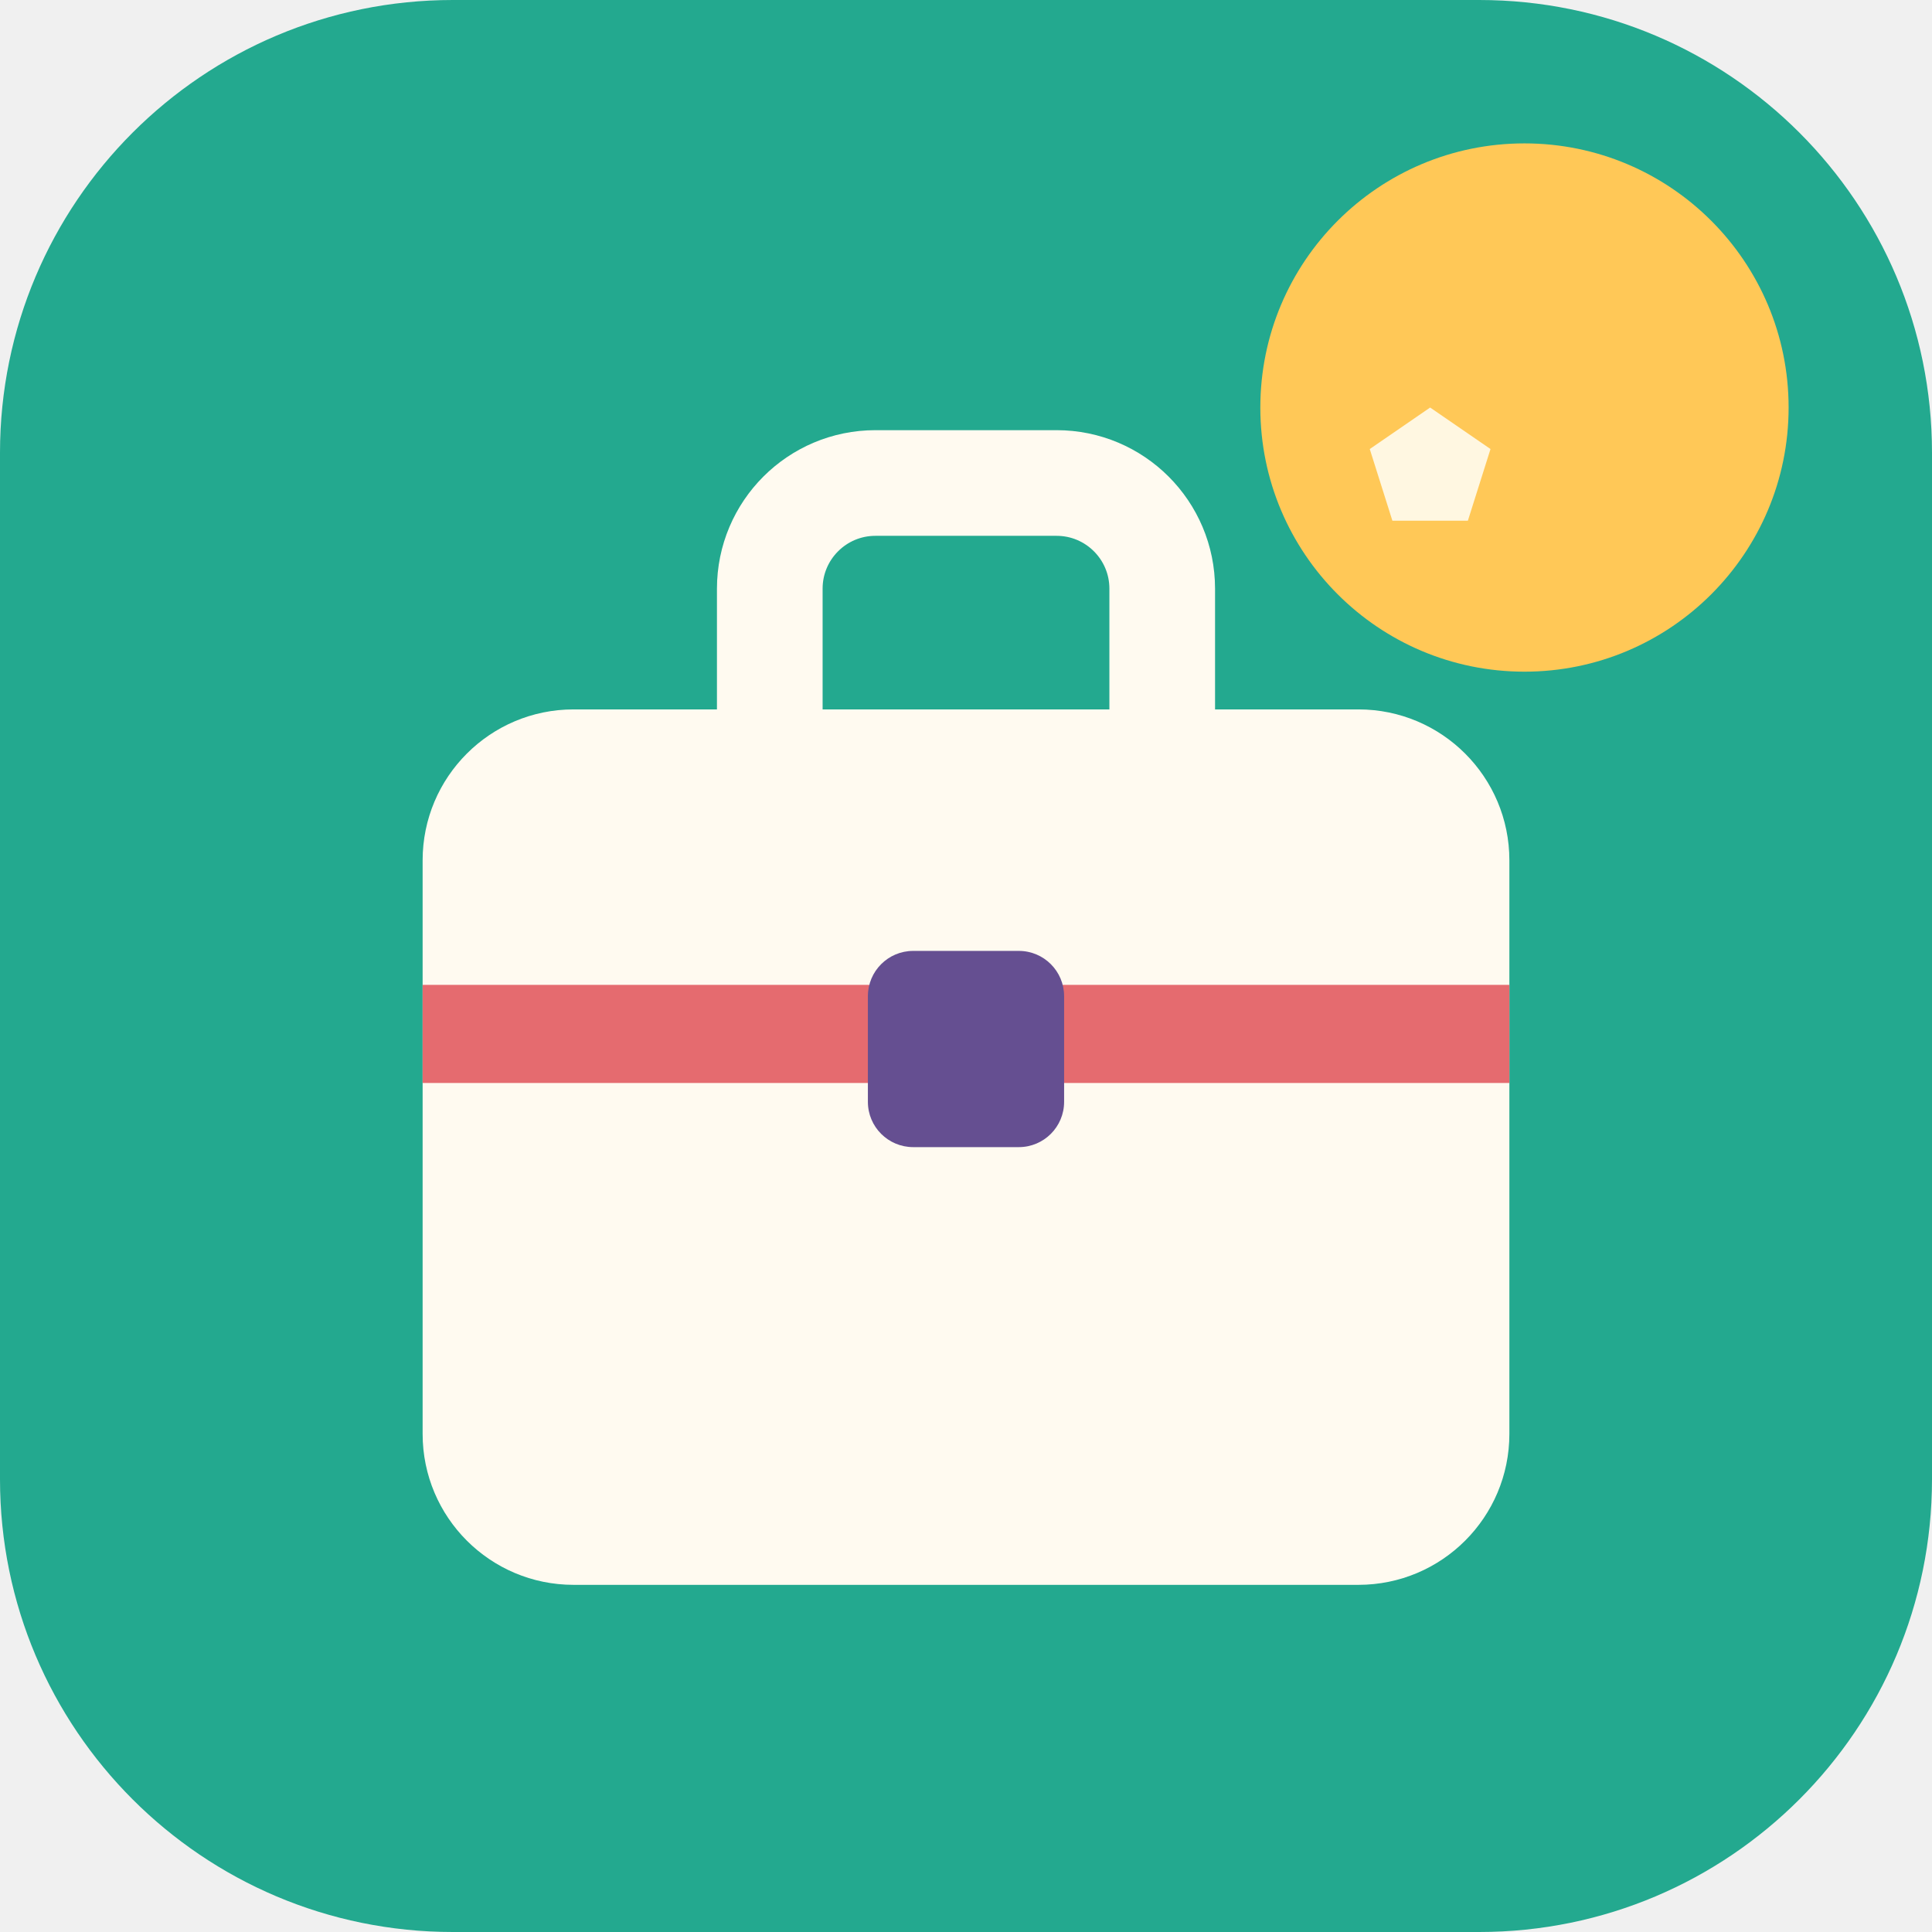
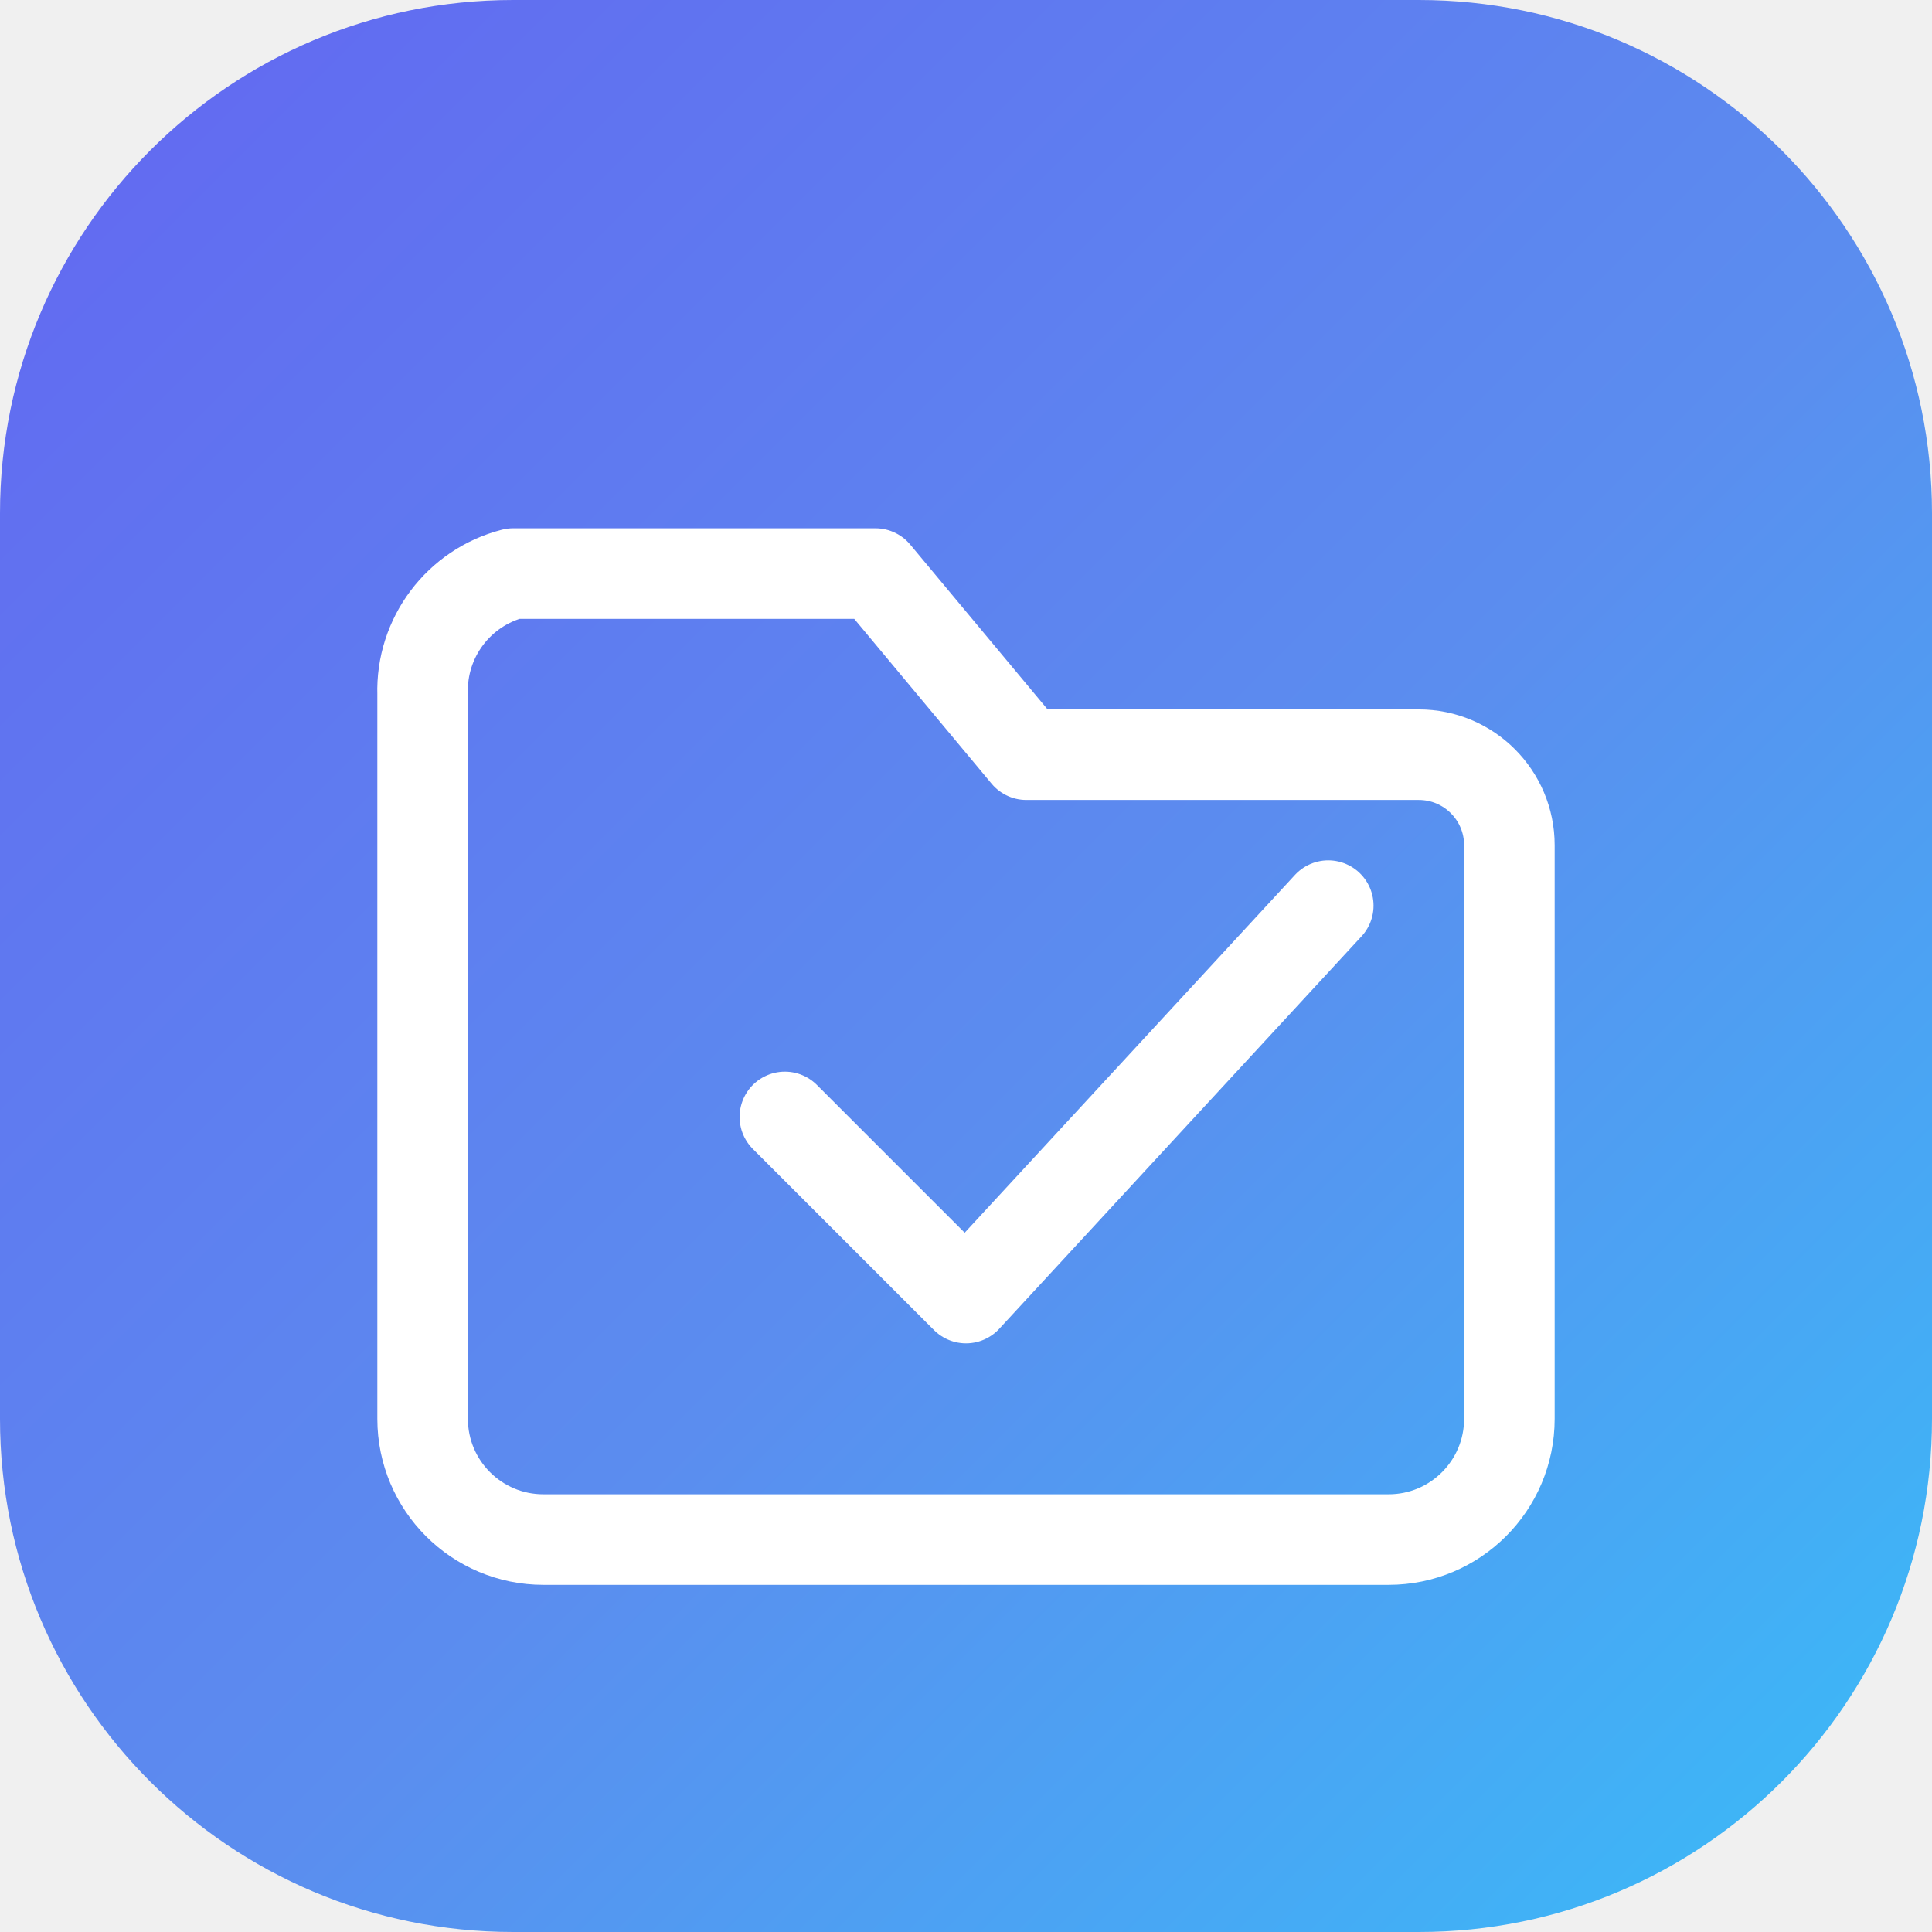
- <svg xmlns="http://www.w3.org/2000/svg" viewBox="0 0 512 512">
-   <rect width="512" height="512" rx="120" fill="#23a98f" />
-   <circle cx="404" cy="108" r="70" fill="#ffc857" />
-   <path d="M379 108l16 11-6 19h-20l-6-19z" fill="#fff7e1" />
-   <path d="M152 188h208a40 40 0 0 1 40 40v152a40 40 0 0 1-40 40H152a40 40 0 0 1-40-40V228a40 40 0 0 1 40-40z" fill="#fffaf0" />
-   <path d="M204 188v-32a28 28 0 0 1 28-28h48a28 28 0 0 1 28 28v32" fill="none" stroke="#fffaf0" stroke-width="28" stroke-linecap="round" />
-   <path d="M112 274h288" stroke="#e56b6f" stroke-width="26" />
-   <rect x="230" y="252" width="52" height="52" rx="12" fill="#654f91" />
+ <svg xmlns="http://www.w3.org/2000/svg" width="1024" height="1024" viewBox="0 0 64 64">
+   <defs>
+     <linearGradient id="sky" x1="0" y1="0" x2="1" y2="1">
+       <stop offset="0%" stop-color="#6366F1" />
+       <stop offset="55%" stop-color="#5B8DEF" />
+       <stop offset="100%" stop-color="#38BDF8" />
+     </linearGradient>
+   </defs>
+   <rect width="64" height="64" rx="17" fill="url(#sky)" />
+   <path d="M17 19h12l5 6h13a3 3 0 0 1 3 3v19a4 4 0 0 1-4 4H18a4 4 0 0 1-4-4V23a4 4 0 0 1 3-4Z" fill="none" stroke="white" stroke-width="3" stroke-linejoin="round" />
+   <path d="m26 37 6 6 12-13" fill="none" stroke="white" stroke-width="3" stroke-linecap="round" stroke-linejoin="round" />
</svg>
